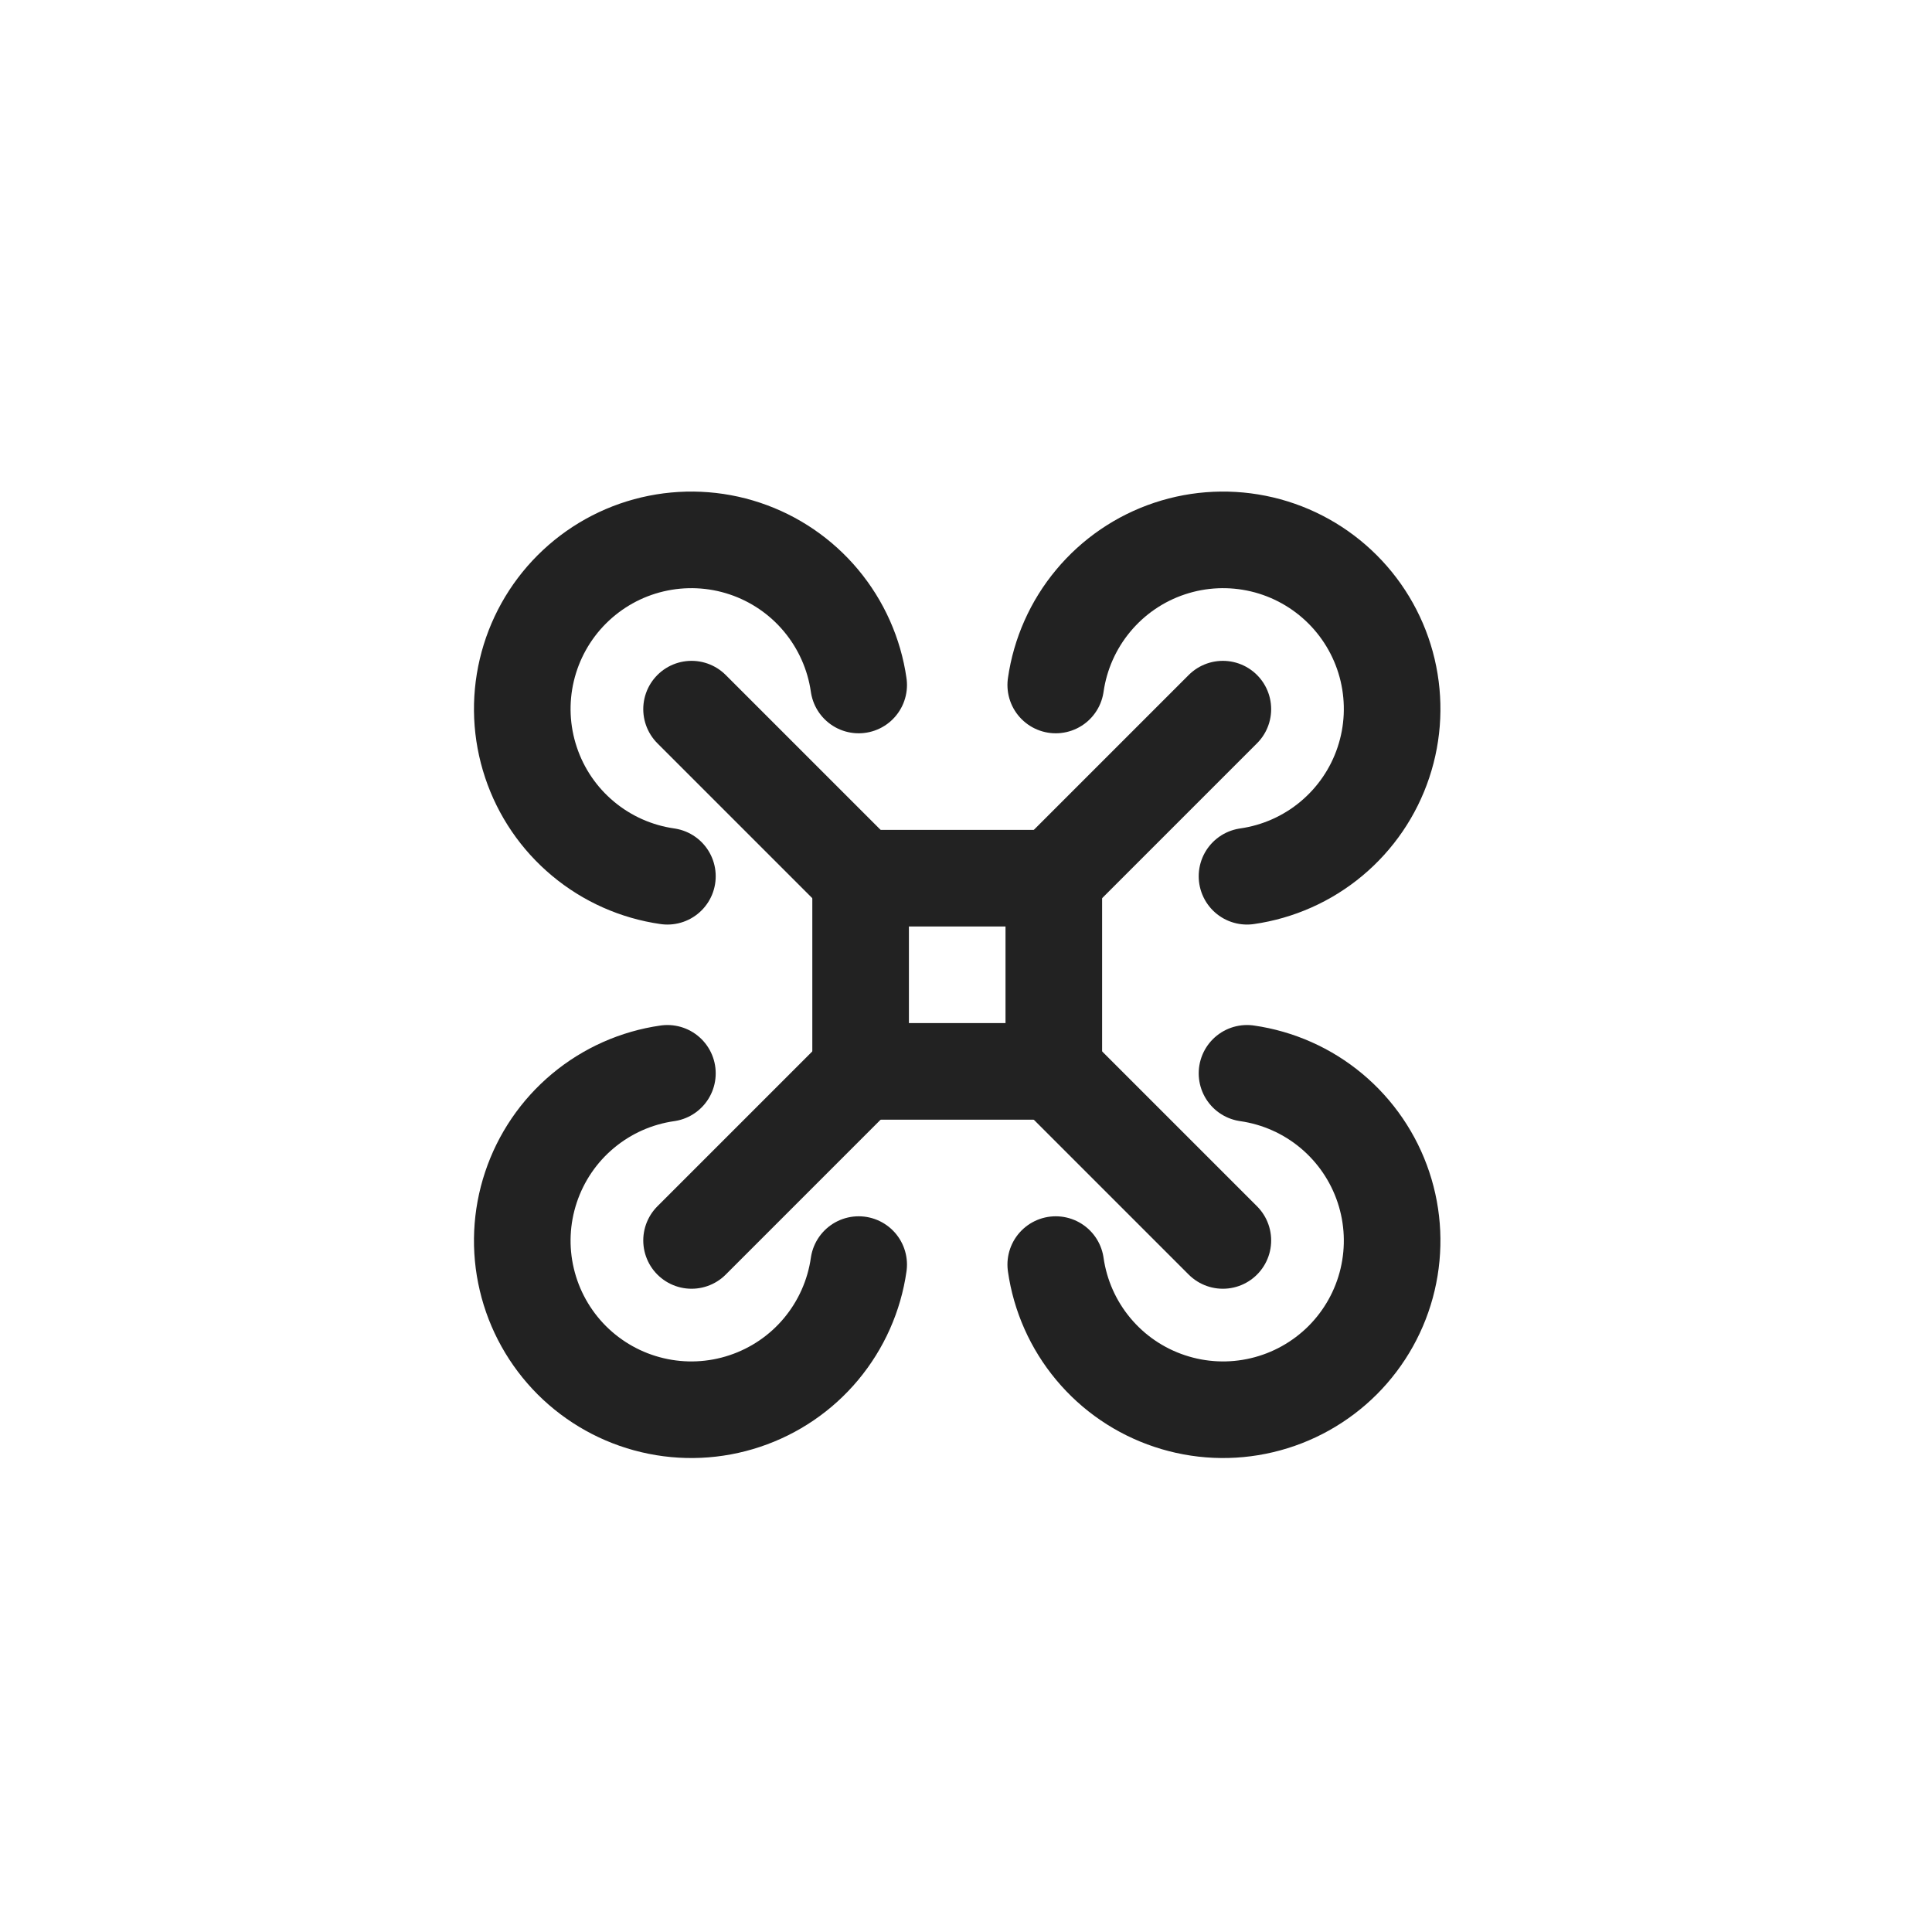
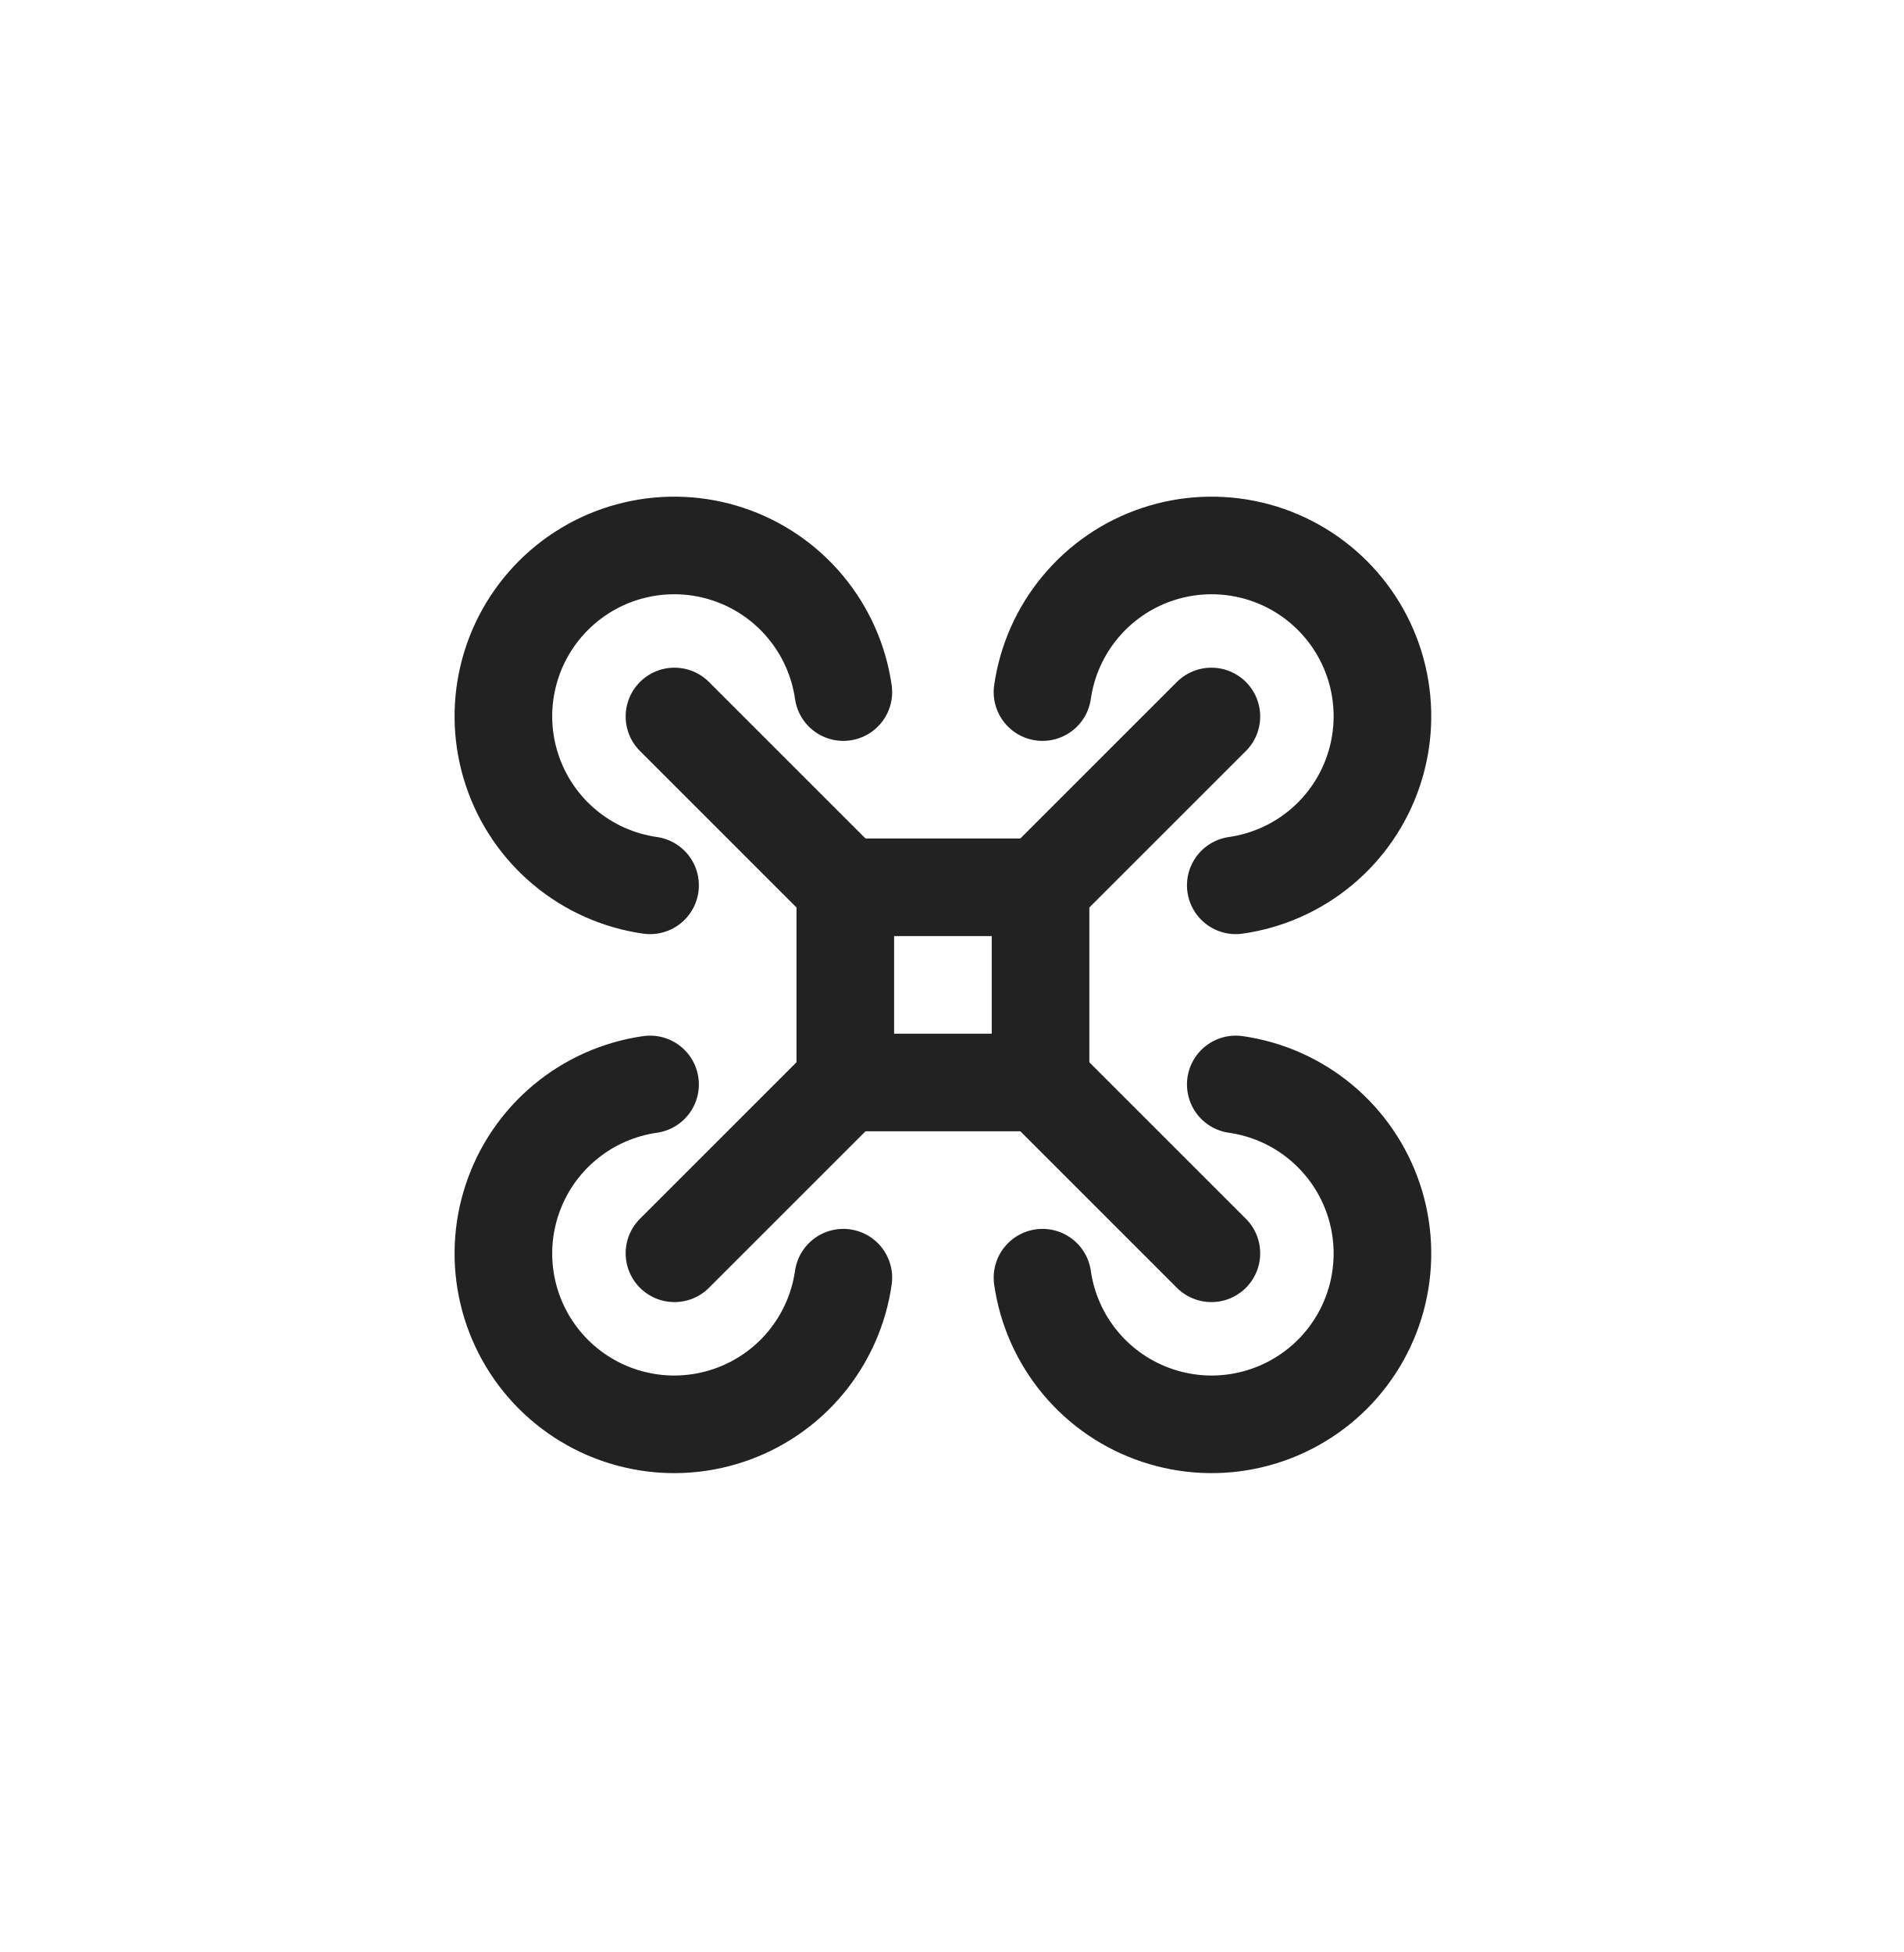
- <svg xmlns="http://www.w3.org/2000/svg" width="38.64" height="38.64" viewBox="0 0 39 40" fill="none">
+ <svg xmlns="http://www.w3.org/2000/svg" width="39" height="40" viewBox="0 0 39 40" fill="none">
  <path d="M17.318 18.182H21.318V22.182H17.318V18.182Z" stroke="#222222" stroke-width="2" stroke-linecap="round" stroke-linejoin="round" />
  <path d="M17.318 18.182L13.818 14.682" stroke="#222222" stroke-width="2" stroke-linecap="round" stroke-linejoin="round" />
  <path d="M17.278 14.182C17.186 13.539 16.916 12.934 16.5 12.435C16.084 11.936 15.536 11.562 14.92 11.357C14.303 11.151 13.641 11.122 13.009 11.271C12.376 11.42 11.798 11.743 11.338 12.203C10.879 12.662 10.556 13.241 10.407 13.873C10.257 14.506 10.287 15.167 10.493 15.784C10.698 16.401 11.071 16.948 11.57 17.364C12.069 17.781 12.674 18.05 13.318 18.142" stroke="#222222" stroke-width="2" stroke-linecap="round" stroke-linejoin="round" />
  <path d="M21.318 18.182L24.818 14.682" stroke="#222222" stroke-width="2" stroke-linecap="round" stroke-linejoin="round" />
  <path d="M25.318 18.142C25.961 18.05 26.567 17.781 27.066 17.364C27.564 16.948 27.938 16.401 28.143 15.784C28.349 15.167 28.378 14.506 28.229 13.873C28.08 13.241 27.757 12.662 27.298 12.203C26.838 11.743 26.259 11.42 25.627 11.271C24.994 11.122 24.333 11.151 23.716 11.357C23.099 11.562 22.552 11.936 22.136 12.435C21.719 12.934 21.45 13.539 21.358 14.182" stroke="#222222" stroke-width="2" stroke-linecap="round" stroke-linejoin="round" />
  <path d="M21.318 22.182L24.818 25.682" stroke="#222222" stroke-width="2" stroke-linecap="round" stroke-linejoin="round" />
  <path d="M21.358 26.182C21.45 26.826 21.719 27.431 22.136 27.93C22.552 28.429 23.099 28.802 23.716 29.007C24.333 29.213 24.994 29.243 25.627 29.093C26.259 28.944 26.838 28.621 27.298 28.162C27.757 27.702 28.08 27.124 28.229 26.491C28.378 25.859 28.349 25.197 28.143 24.58C27.938 23.964 27.564 23.416 27.066 23C26.567 22.583 25.961 22.314 25.318 22.222" stroke="#222222" stroke-width="2" stroke-linecap="round" stroke-linejoin="round" />
  <path d="M17.318 22.182L13.818 25.682" stroke="#222222" stroke-width="2" stroke-linecap="round" stroke-linejoin="round" />
  <path d="M13.318 22.222C12.674 22.314 12.069 22.583 11.57 23C11.071 23.416 10.698 23.964 10.493 24.58C10.287 25.197 10.257 25.859 10.407 26.491C10.556 27.124 10.879 27.702 11.338 28.162C11.798 28.621 12.376 28.944 13.009 29.093C13.641 29.243 14.303 29.213 14.92 29.007C15.536 28.802 16.084 28.429 16.5 27.93C16.916 27.431 17.186 26.826 17.278 26.182" stroke="#222222" stroke-width="2" stroke-linecap="round" stroke-linejoin="round" />
</svg>
